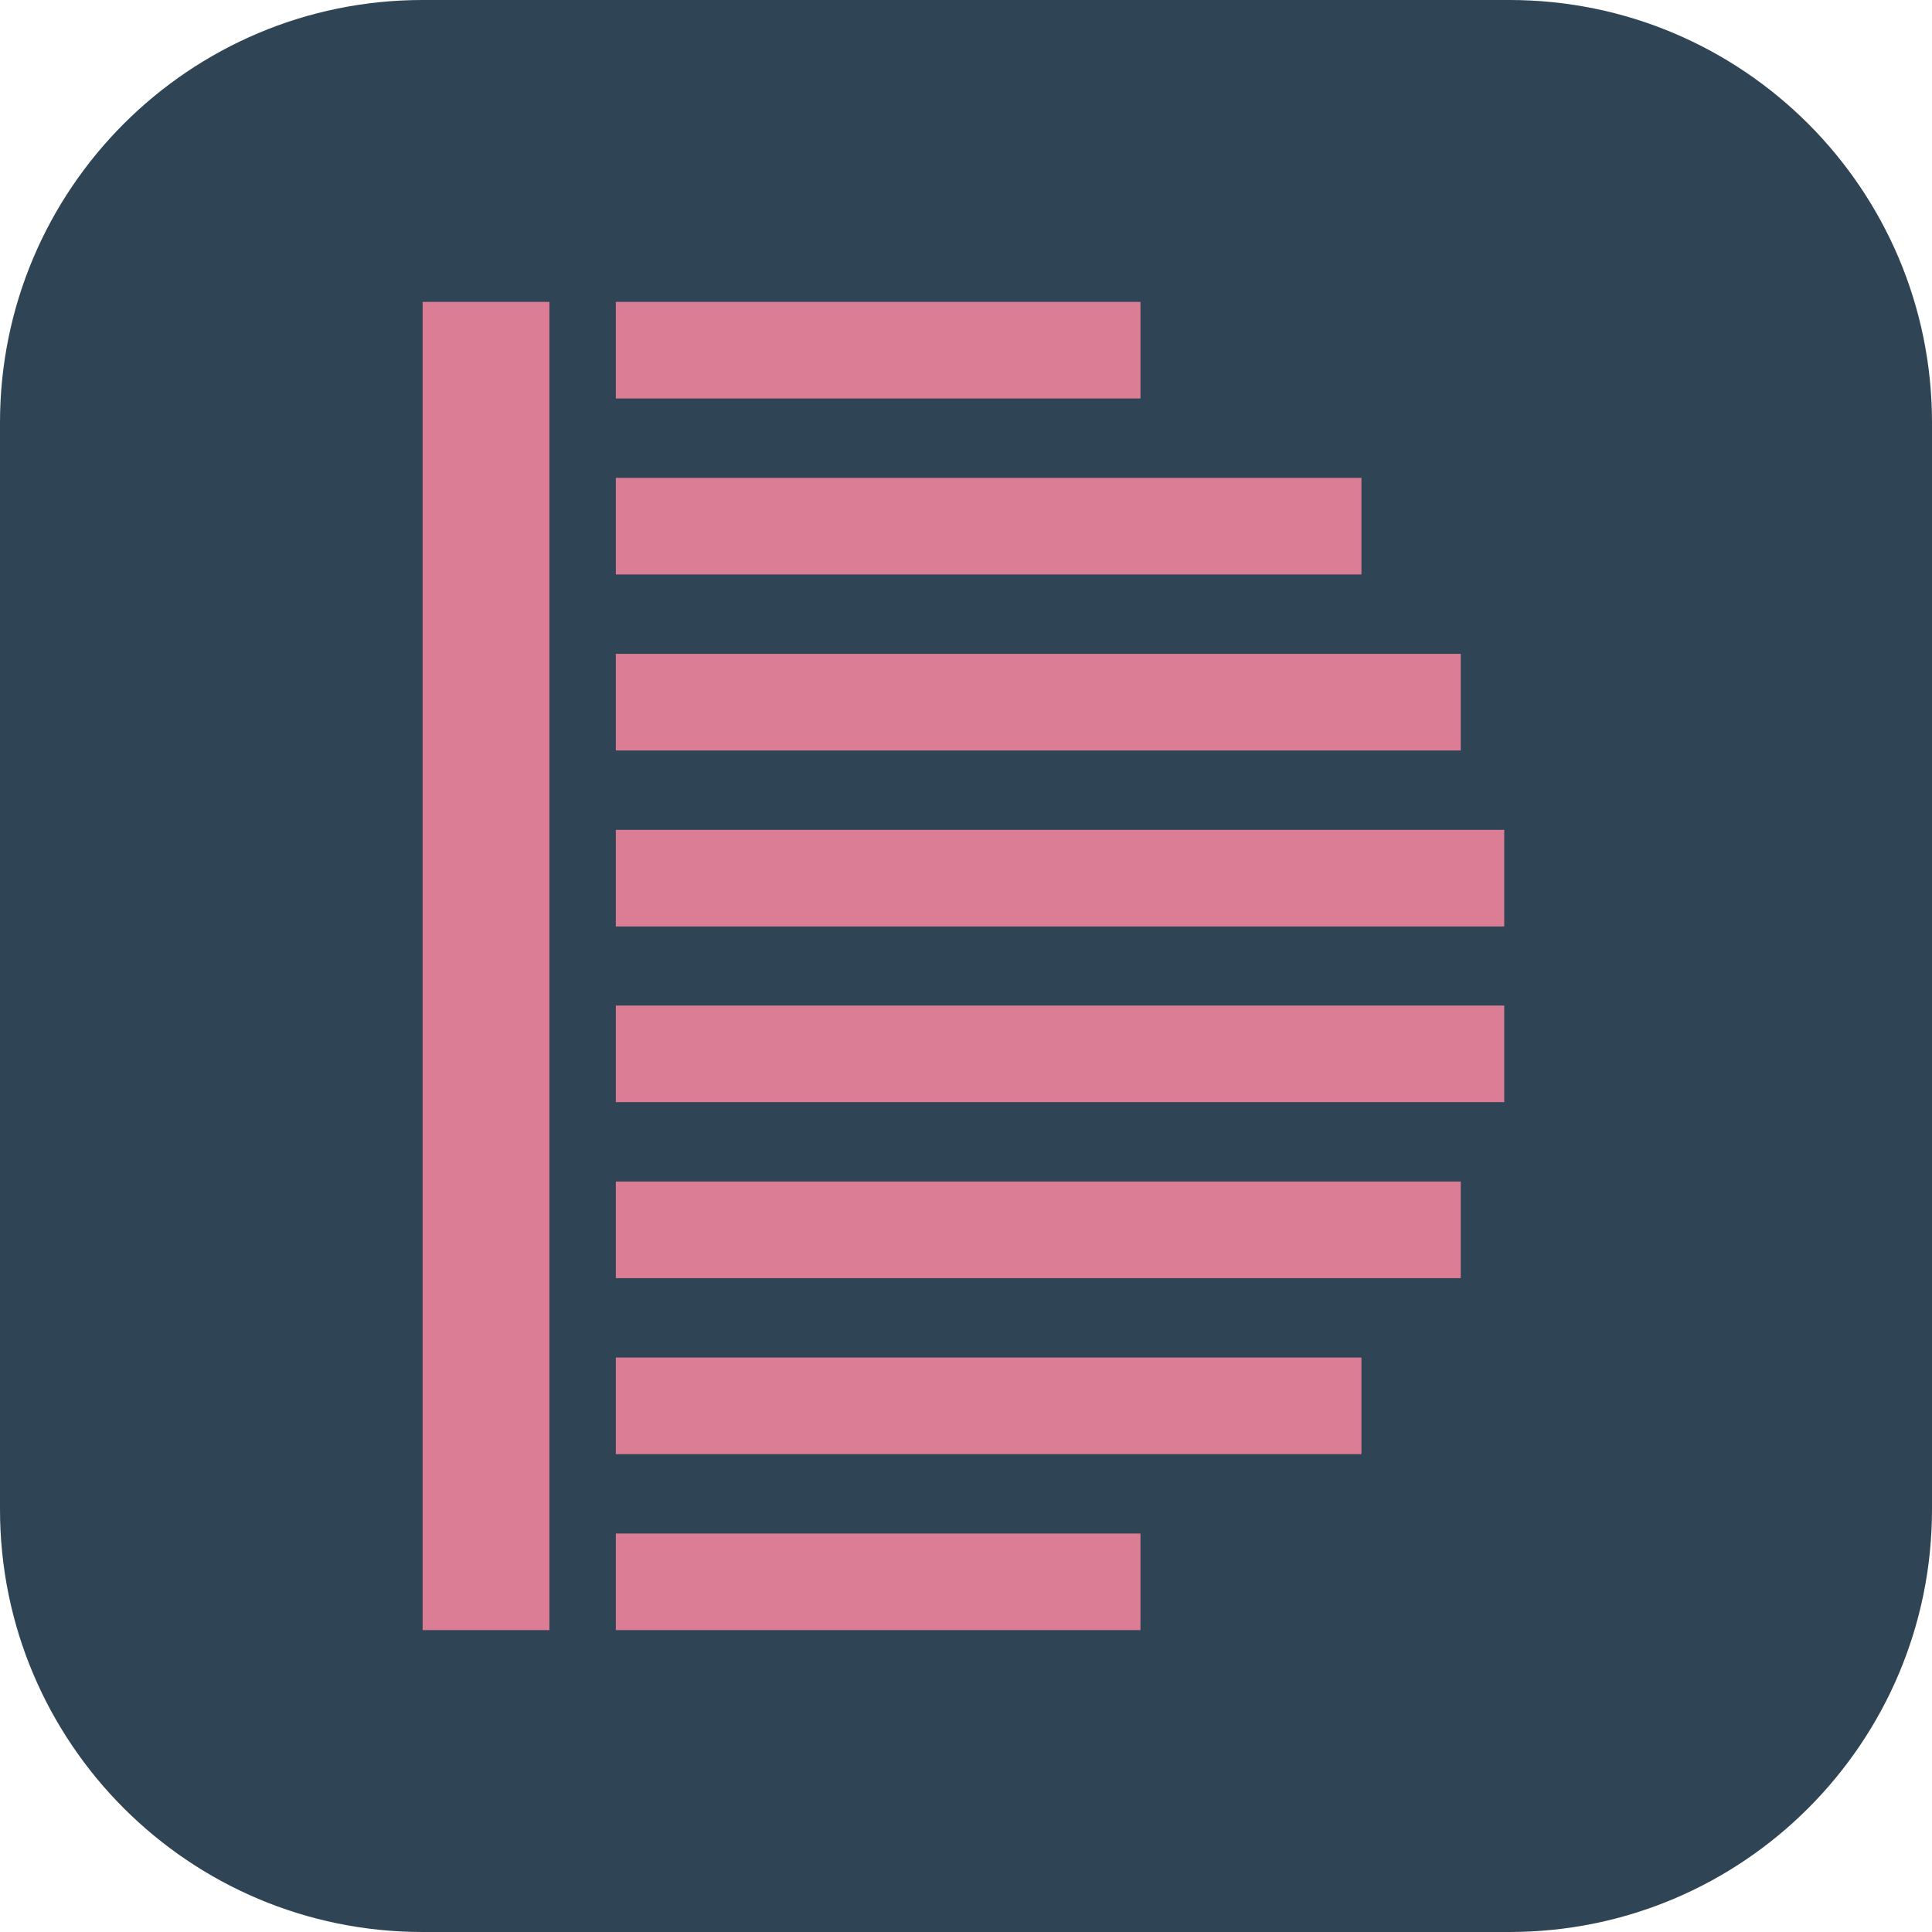
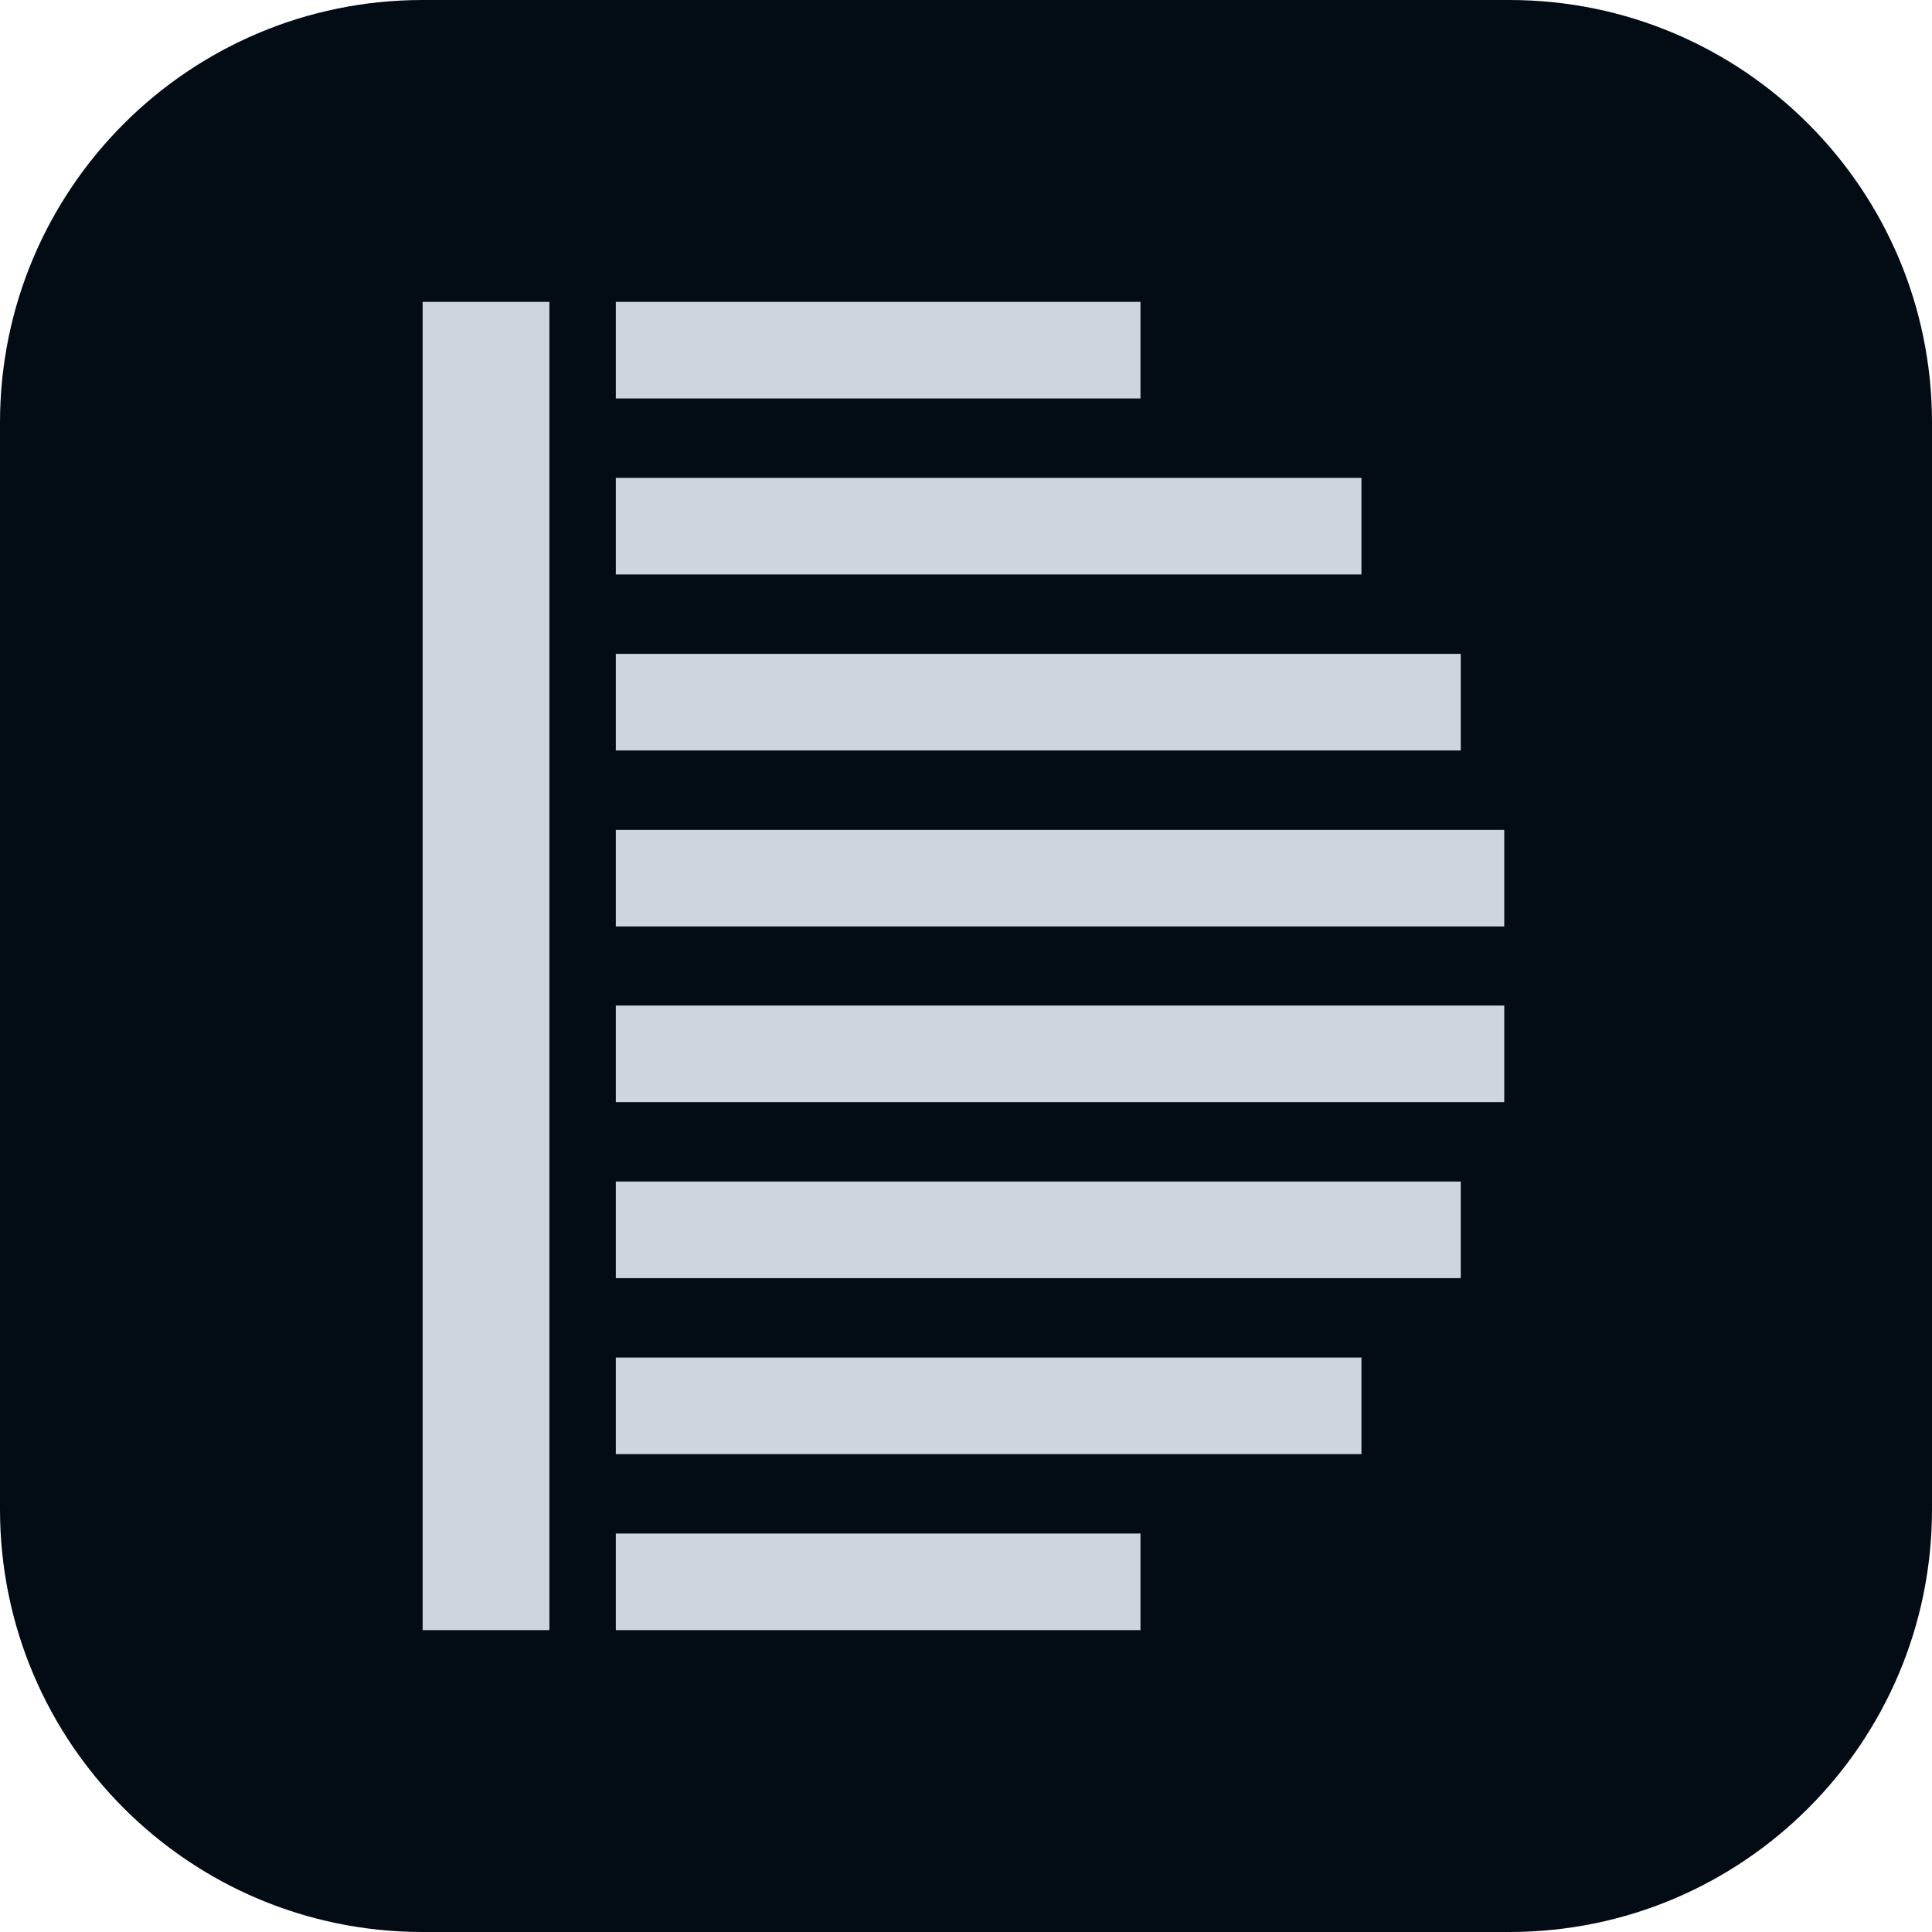
<svg xmlns="http://www.w3.org/2000/svg" viewBox="0 0 64 64">
-   <rect width="64" height="64" rx="14" fill="#2F4454" />
-   <g transform="translate(14 10)" fill="#DB7D95">
+   <rect width="64" height="64" rx="14" fill="#030B14" />
+   <g transform="translate(14 10)" fill="#CED5DC">
    <rect x="0" y="0" width="4.2" height="44" />
    <rect x="6.4" y="0" width="17.38" height="3.2" />
    <rect x="6.4" y="5.83" width="24.7" height="3.2" />
    <rect x="6.4" y="11.66" width="27.99" height="3.2" />
    <rect x="6.4" y="17.49" width="29.43" height="3.2" />
    <rect x="6.4" y="23.31" width="29.43" height="3.2" />
    <rect x="6.4" y="29.14" width="27.99" height="3.2" />
    <rect x="6.4" y="34.97" width="24.7" height="3.2" />
    <rect x="6.4" y="40.8" width="17.38" height="3.2" />
  </g>
</svg>
